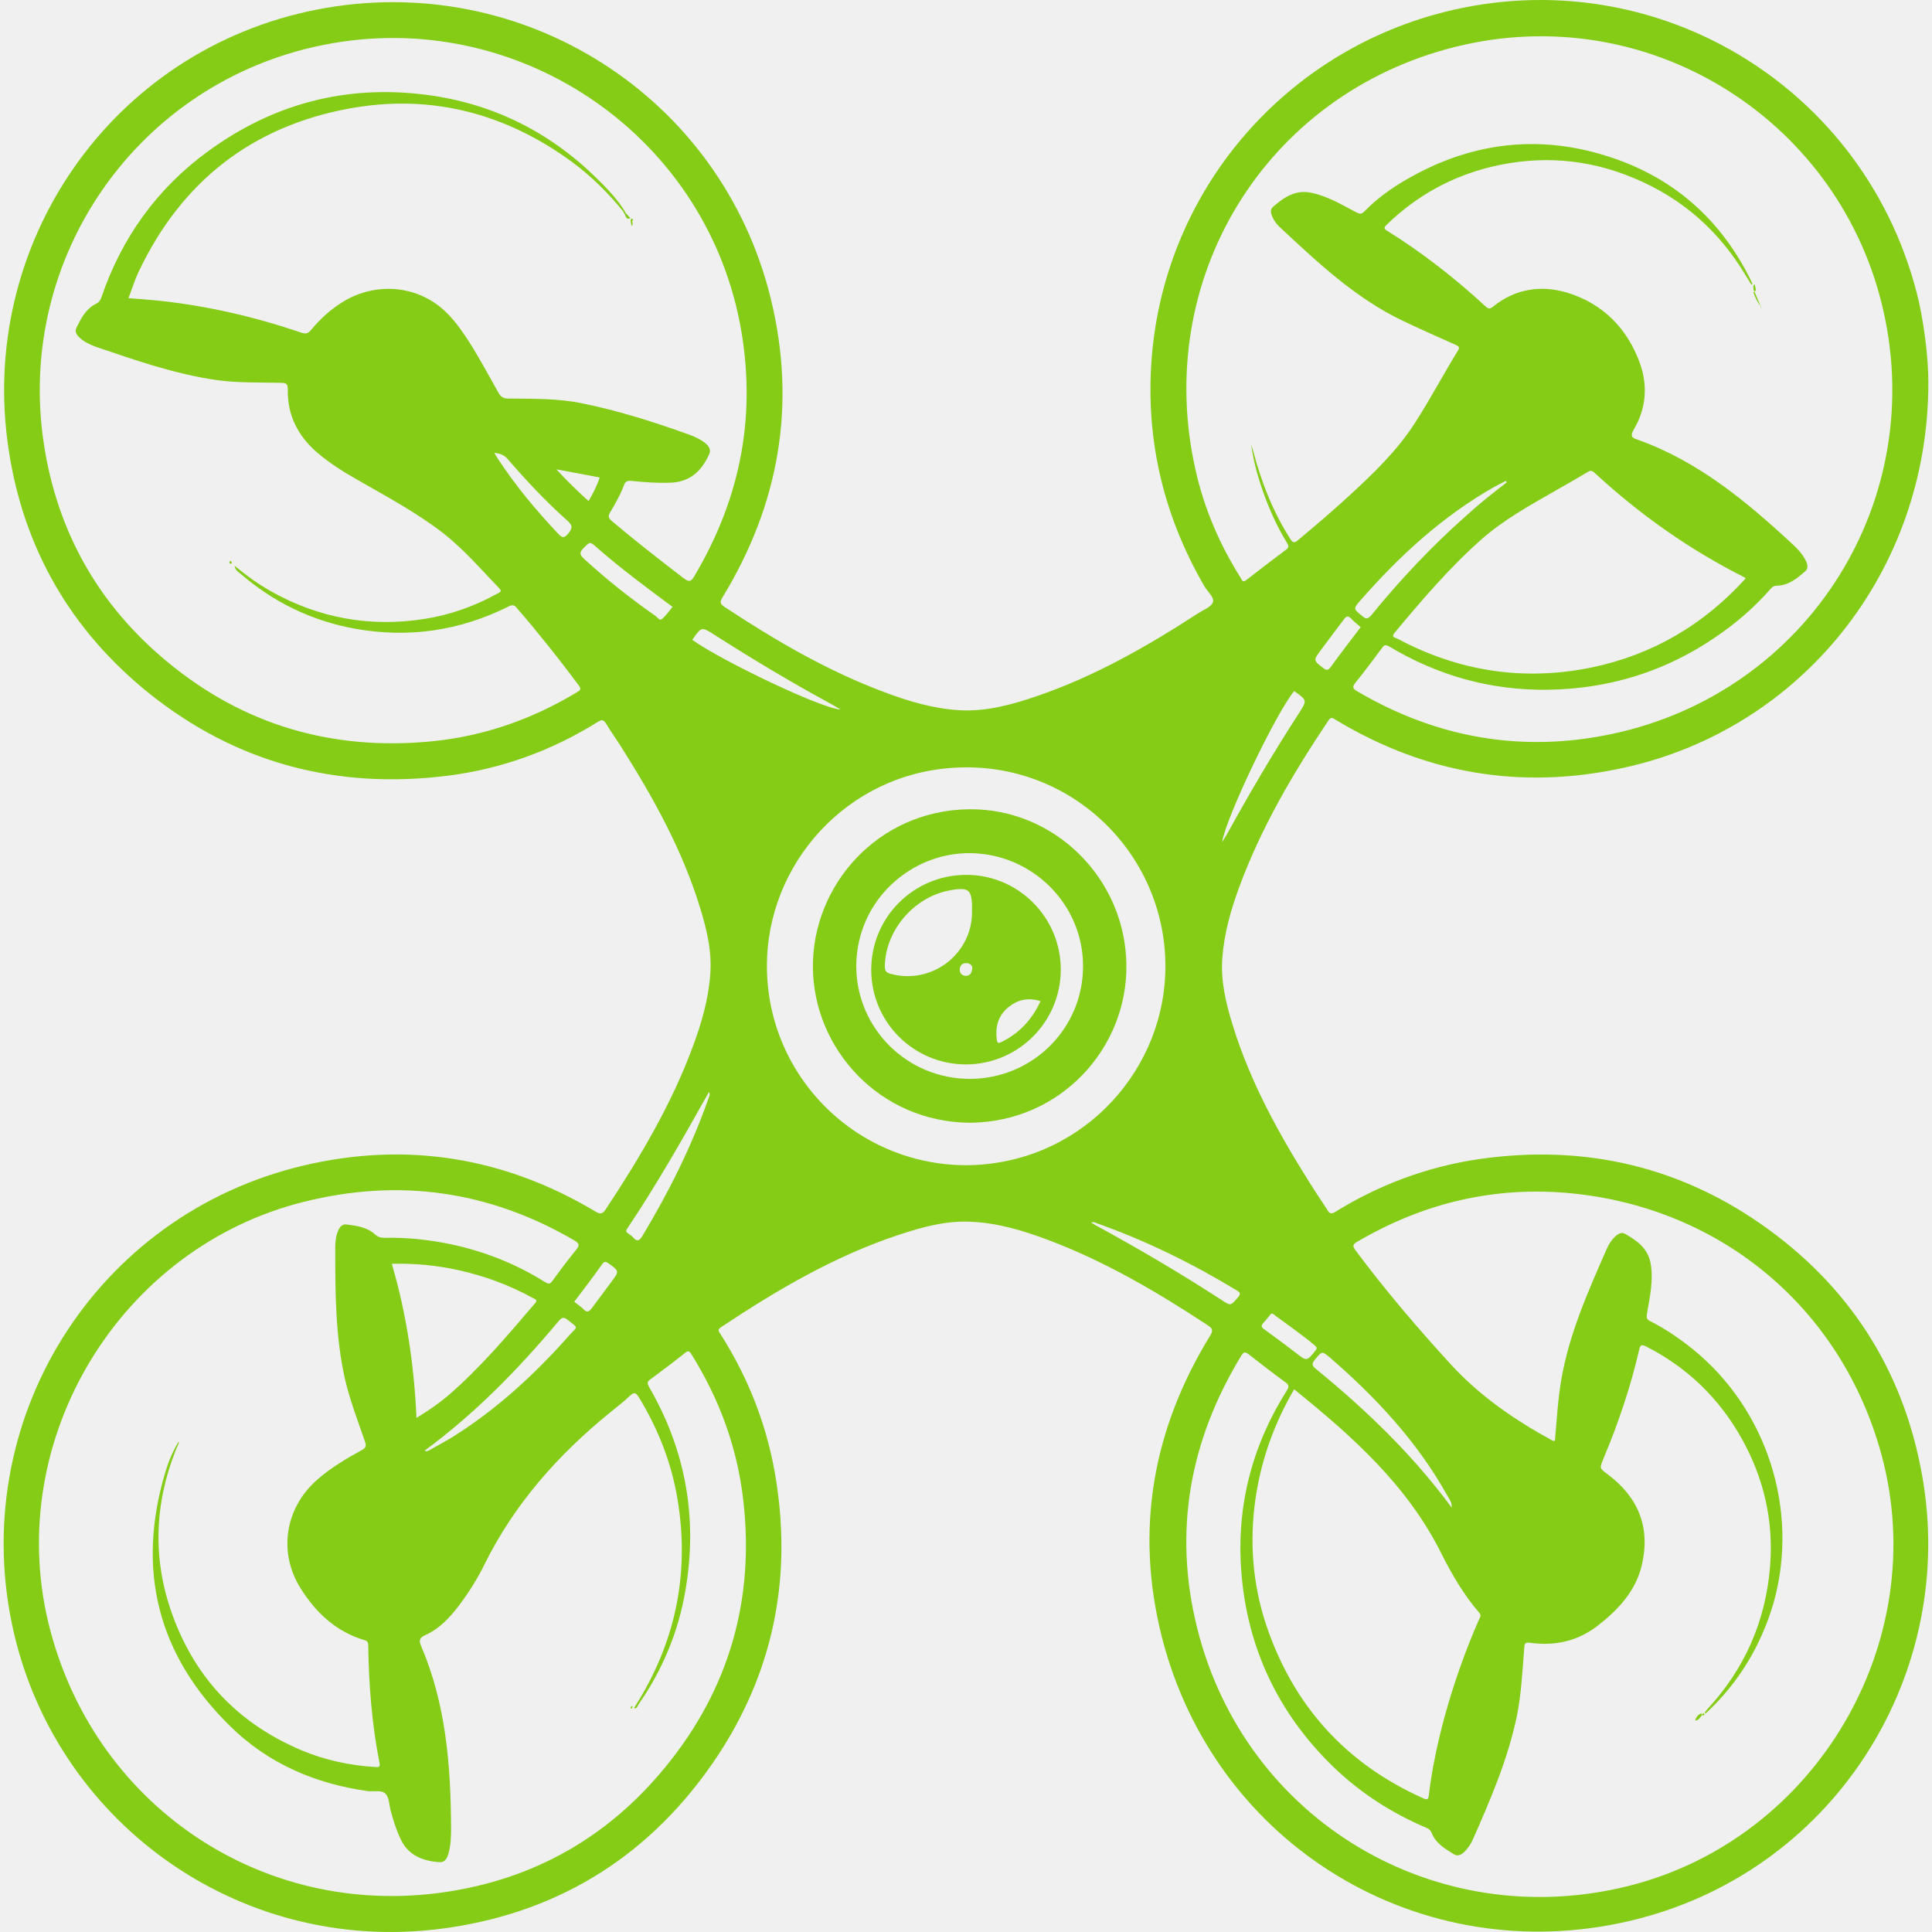
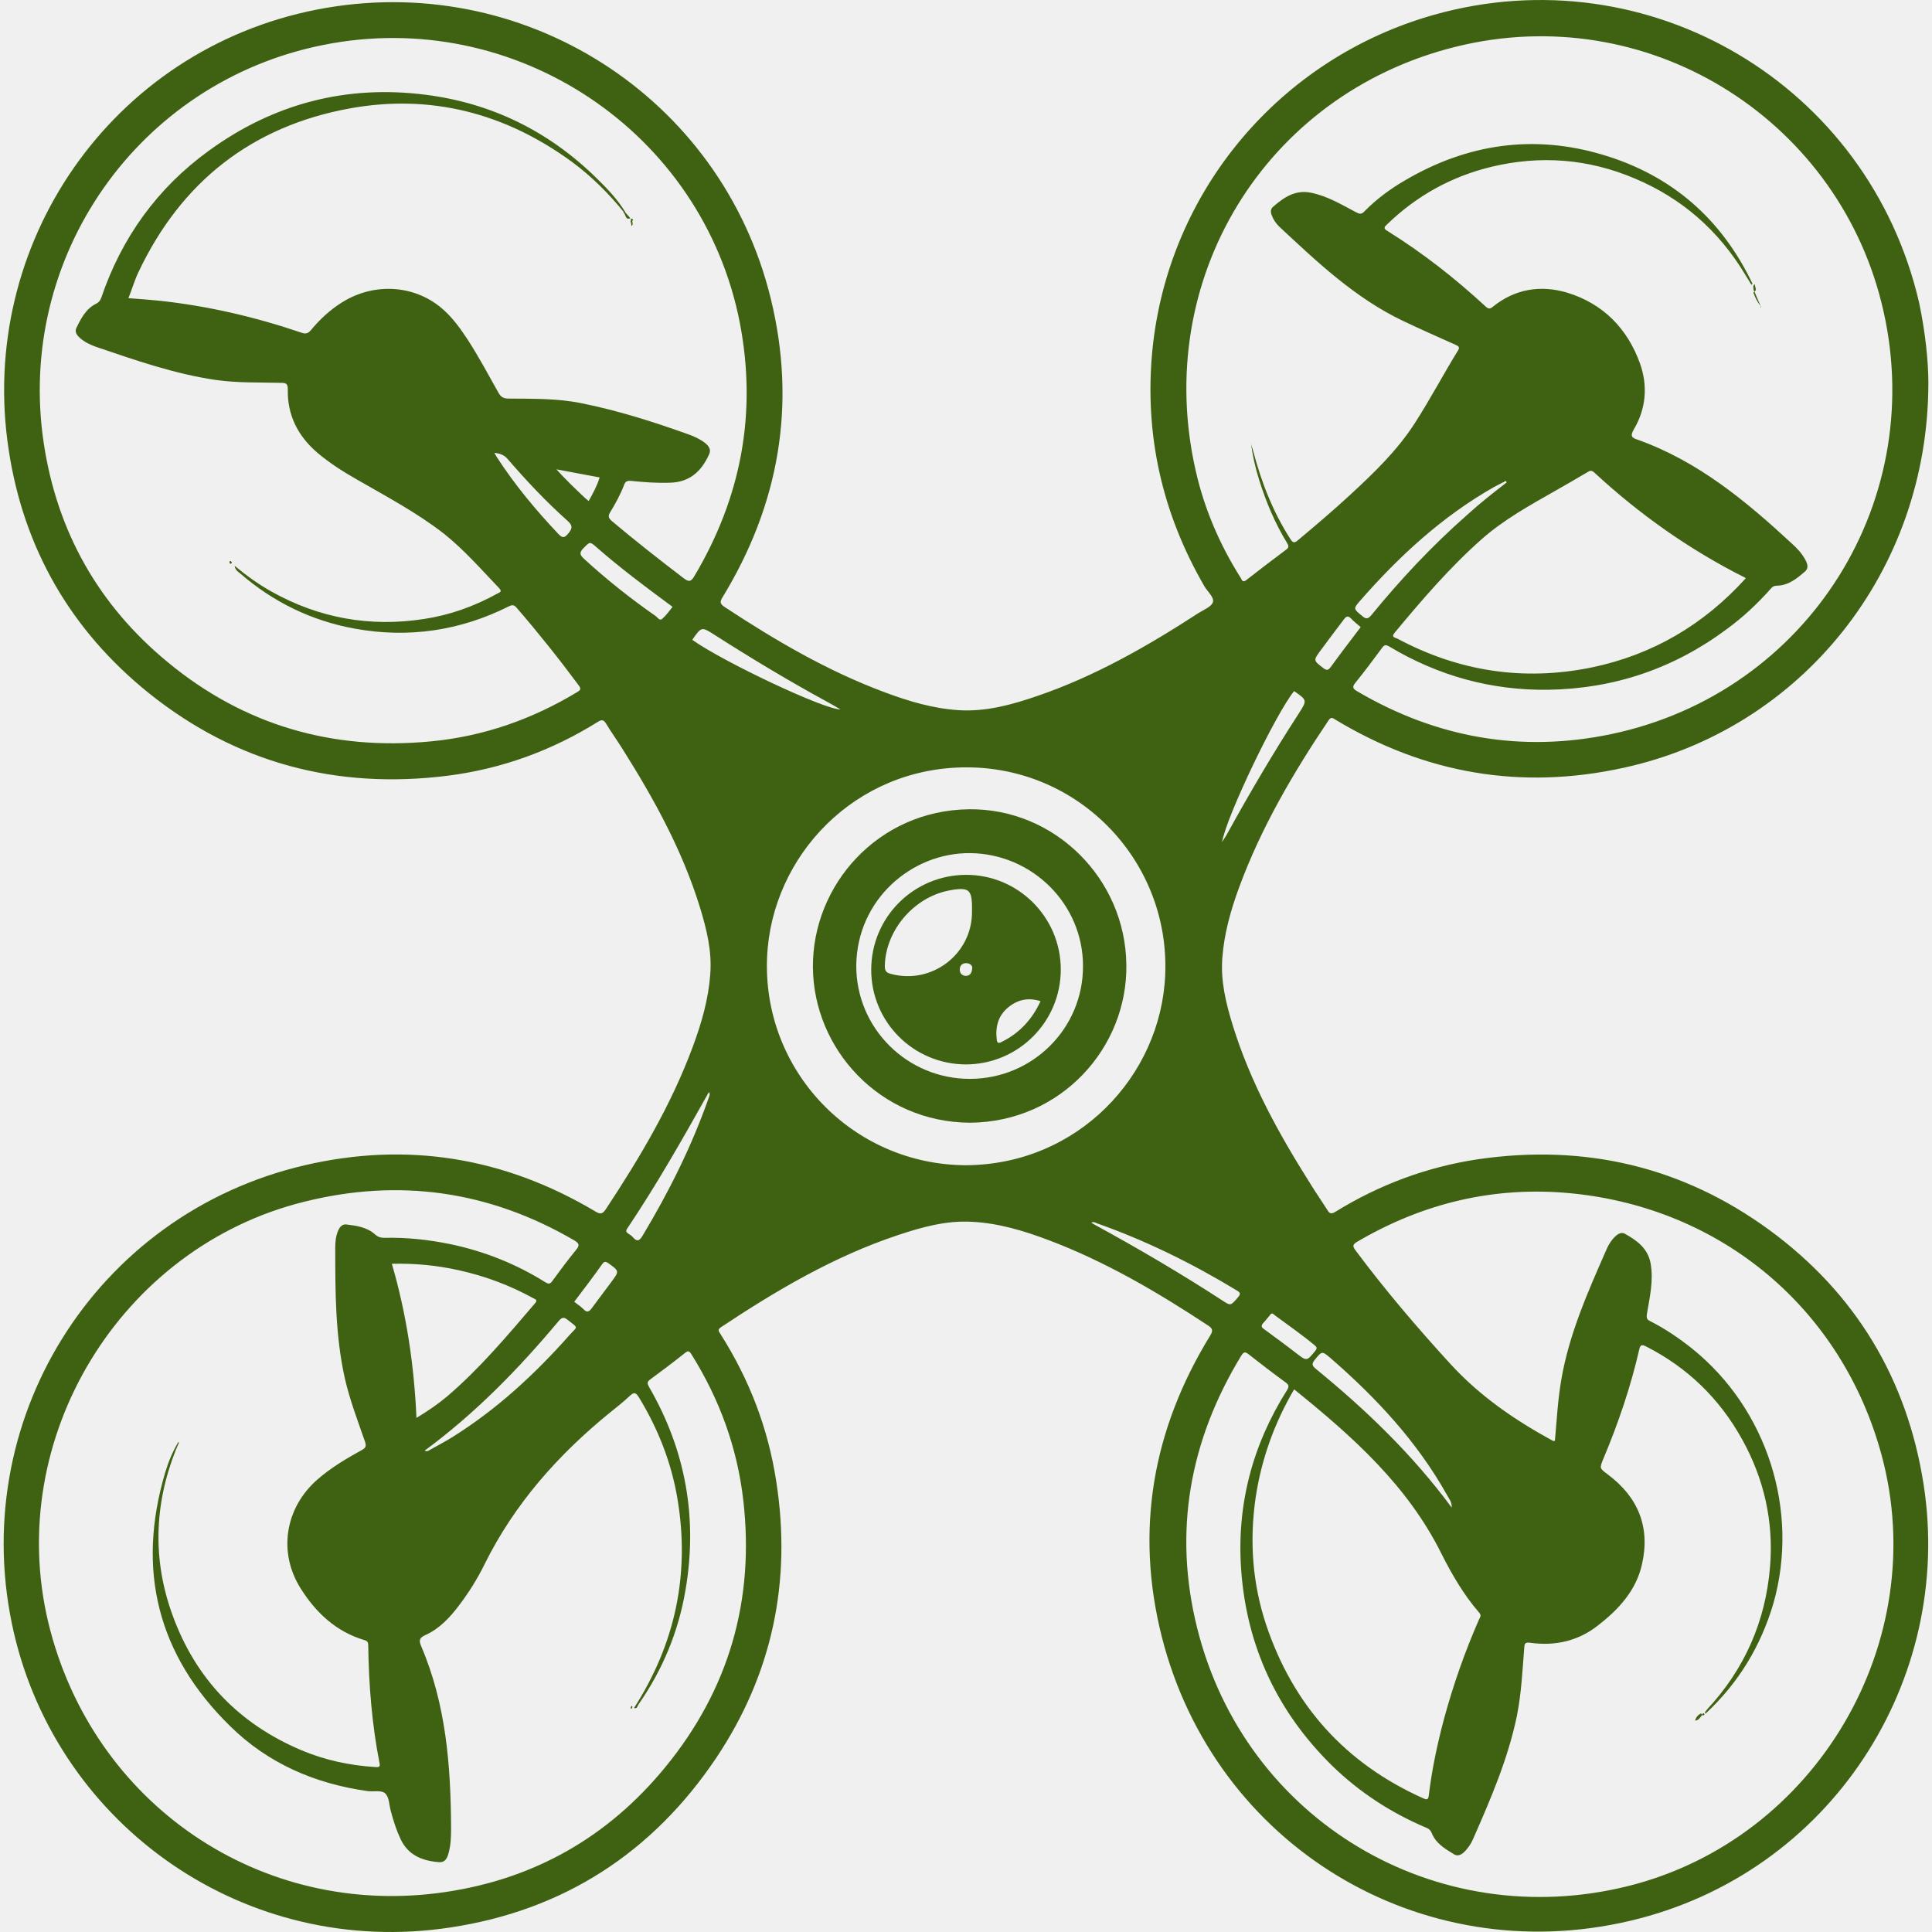
- <svg xmlns="http://www.w3.org/2000/svg" width="80" height="80" viewBox="0 0 264 265" fill="none">
-   <path d="M264 52.511C264 78.36 246.602 100.003 222.158 105.324C208.175 108.38 195.019 106.151 182.725 98.745C182.366 98.529 182.078 98.241 181.719 98.816C176.866 106.043 172.481 113.521 169.461 121.718C168.311 124.845 167.412 128.045 167.16 131.389C166.909 134.588 167.664 137.644 168.598 140.664C171.007 148.466 174.925 155.548 179.238 162.379C179.993 163.601 180.82 164.788 181.575 165.974C181.863 166.478 182.114 166.55 182.653 166.226C188.692 162.487 195.271 160.042 202.28 159C216.874 156.878 230.282 160.006 242.181 168.707C254.007 177.371 261.088 189.127 263.353 203.616C267.523 230.436 250.664 257.004 223.057 263.476C194.3 270.234 166.118 253.121 158.857 224.504C155.154 209.871 157.599 196.066 165.471 183.231C165.902 182.548 165.866 182.225 165.183 181.793C158.246 177.227 151.092 173.021 143.256 170.073C139.913 168.814 136.462 167.772 132.868 167.592C129.309 167.376 125.966 168.311 122.623 169.426C113.888 172.338 106.016 176.976 98.395 182.045C97.856 182.404 98.107 182.62 98.323 182.98C102.277 189.199 104.865 195.922 105.98 203.22C108.101 216.882 105.44 229.609 97.748 241.114C89.013 254.128 76.791 262.037 61.298 264.374C33.188 268.653 7.594 250.533 1.412 224C-5.274 195.167 12.411 166.55 41.312 159.827C55.367 156.555 68.703 158.748 81.141 166.154C81.824 166.585 82.147 166.55 82.615 165.83C87.288 158.748 91.601 151.486 94.549 143.504C95.735 140.305 96.67 137.069 96.921 133.654C97.173 130.454 96.418 127.398 95.483 124.378C93.075 116.577 89.157 109.494 84.843 102.663C84.124 101.513 83.334 100.434 82.65 99.284C82.327 98.78 82.111 98.637 81.536 98.996C75.21 102.951 68.308 105.467 60.903 106.402C45.698 108.308 31.894 104.677 19.924 95.077C9.248 86.485 2.742 75.268 0.693 61.714C-3.621 33.564 14.712 6.852 42.966 1.315C71.076 -4.186 98.431 13.143 105.225 40.97C108.784 55.495 106.375 69.192 98.611 81.919C98.179 82.602 98.287 82.854 98.934 83.285C105.872 87.851 112.989 92.022 120.79 94.934C124.133 96.192 127.512 97.198 131.07 97.414C134.773 97.63 138.295 96.659 141.746 95.473C149.655 92.776 156.88 88.642 163.853 84.112C164.572 83.645 165.651 83.249 165.866 82.602C166.082 81.955 165.147 81.164 164.716 80.445C158.893 70.414 156.448 59.593 157.563 48.052C159.72 26.194 175.069 8.002 196.169 2.034C225.681 -6.271 255.84 11.633 262.742 41.545C263.569 45.5 264 49.455 264 52.511ZM233.446 235.038C233.41 235.002 233.374 234.93 233.338 234.894C233.446 234.75 233.553 234.606 233.661 234.462C238.802 228.926 241.677 222.383 242.288 214.869C242.792 208.685 241.462 202.825 238.442 197.396C235.351 191.824 230.929 187.545 225.25 184.669C224.747 184.418 224.495 184.418 224.351 185.065C223.165 190.242 221.475 195.203 219.426 200.093C218.887 201.387 218.887 201.387 220.002 202.214C224.207 205.342 225.897 209.476 224.711 214.617C223.884 218.212 221.475 220.801 218.636 222.994C215.904 225.115 212.776 225.798 209.397 225.331C208.643 225.223 208.607 225.475 208.571 226.05C208.319 229.142 208.175 232.305 207.564 235.361C206.342 241.257 203.97 246.758 201.561 252.223C201.274 252.906 200.842 253.553 200.267 254.092C199.872 254.452 199.368 254.631 198.937 254.344C197.715 253.589 196.457 252.87 195.882 251.432C195.738 251.072 195.522 250.856 195.163 250.713C190.31 248.663 185.996 245.859 182.222 242.192C174.709 234.822 170.503 225.834 169.749 215.372C169.102 206.492 171.258 198.223 176.039 190.673C176.327 190.206 176.291 189.954 175.859 189.631C174.134 188.372 172.445 187.078 170.755 185.748C170.252 185.352 170.072 185.46 169.749 185.963C162.667 197.612 160.403 210.087 163.71 223.317C170.288 249.706 196.457 265.273 222.841 258.694C248.615 252.259 264.539 225.151 257.566 199.517C252.138 179.564 235.71 165.687 214.969 163.673C204.473 162.667 194.695 165.004 185.601 170.36C185.026 170.72 185.026 170.936 185.385 171.439C189.447 176.904 193.869 182.081 198.47 187.114C202.46 191.464 207.205 194.736 212.345 197.54C212.489 197.612 212.597 197.72 212.776 197.612C213.028 194.844 213.172 192.075 213.639 189.307C214.718 182.979 217.306 177.191 219.858 171.367C220.145 170.684 220.541 170.073 221.08 169.569C221.475 169.21 221.943 168.958 222.41 169.246C224.028 170.145 225.501 171.223 225.897 173.237C226.328 175.609 225.789 177.91 225.394 180.247C225.322 180.786 225.394 181.002 225.861 181.218C227.91 182.26 229.815 183.555 231.612 184.993C241.893 193.262 246.35 207.211 242.756 219.902C241.03 225.762 237.975 230.831 233.446 235.038ZM239.736 39.065C239.449 38.597 239.161 38.13 238.873 37.662C235.243 31.622 230.21 27.2 223.704 24.468C217.342 21.772 210.763 21.268 204.041 22.886C198.578 24.216 193.833 26.841 189.771 30.76C189.447 31.083 189.16 31.299 189.771 31.658C194.623 34.678 199.081 38.166 203.287 42.048C203.646 42.372 203.862 42.408 204.257 42.084C207.313 39.604 210.835 39.065 214.466 40.143C219.391 41.653 222.734 45.068 224.459 49.886C225.537 52.942 225.286 56.07 223.596 58.91C223.057 59.845 223.345 60.06 224.135 60.312C232.403 63.26 238.981 68.725 245.272 74.549C245.991 75.196 246.674 75.915 247.141 76.814C247.429 77.353 247.608 77.964 247.069 78.396C245.955 79.366 244.805 80.301 243.223 80.337C242.899 80.337 242.648 80.445 242.432 80.697C240.599 82.782 238.55 84.687 236.285 86.341C229.024 91.734 220.864 94.466 211.878 94.61C204.041 94.718 196.78 92.705 190.058 88.678C189.555 88.39 189.339 88.462 189.052 88.894C187.866 90.475 186.679 92.093 185.421 93.639C184.954 94.215 185.026 94.466 185.673 94.826C196.565 101.225 208.211 103.274 220.541 100.686C247.644 94.969 264.288 68.329 257.566 41.509C251.203 16.055 225.358 -0.087 199.153 6.42C172.948 12.928 157.491 38.417 163.53 64.662C164.716 69.875 166.837 74.765 169.677 79.259C169.856 79.546 169.928 79.978 170.467 79.546C172.265 78.144 174.098 76.742 175.931 75.376C176.327 75.088 176.255 74.837 176.039 74.477C174.386 71.781 173.163 68.868 172.229 65.885C171.69 64.195 171.294 62.433 171.079 60.672C171.115 61.103 171.294 61.462 171.402 61.894C172.516 66.136 174.098 70.199 176.471 73.902C176.83 74.441 177.01 74.549 177.549 74.082C179.957 72.068 182.33 70.055 184.63 67.934C187.902 64.914 191.137 61.822 193.581 58.011C195.666 54.775 197.463 51.36 199.476 48.088C199.8 47.585 199.512 47.477 199.153 47.297C196.744 46.219 194.3 45.14 191.892 43.99C185.349 40.862 180.173 35.937 174.961 31.083C174.529 30.652 174.17 30.148 173.954 29.573C173.775 29.142 173.739 28.71 174.098 28.387C175.608 27.057 177.189 25.978 179.382 26.445C181.611 26.913 183.516 28.063 185.493 29.106C185.96 29.358 186.248 29.429 186.643 28.998C188.297 27.308 190.202 25.906 192.251 24.72C200.77 19.722 209.865 18.392 219.355 21.232C228.773 24.037 235.638 30.005 239.88 38.921C239.844 38.957 239.772 38.993 239.736 39.065ZM86.461 234.283C92.104 225.51 94.153 215.947 92.428 205.629C91.601 200.632 89.768 195.994 87.144 191.68C86.748 191.069 86.533 190.853 85.886 191.464C85.023 192.291 84.088 193.01 83.154 193.765C76.036 199.553 70.033 206.312 65.935 214.617C64.965 216.594 63.779 218.464 62.449 220.226C61.191 221.879 59.789 223.389 57.883 224.252C57.057 224.612 56.913 224.971 57.272 225.798C60.687 233.779 61.334 242.228 61.37 250.785C61.37 251.935 61.334 253.121 61.011 254.236C60.831 254.883 60.544 255.494 59.717 255.422C57.452 255.243 55.475 254.488 54.433 252.223C53.857 251 53.462 249.742 53.103 248.412C52.887 247.621 52.887 246.614 52.42 246.075C51.88 245.464 50.802 245.787 49.975 245.679C42.75 244.673 36.28 241.904 31.067 236.763C21.11 227.02 18.199 215.336 22.153 201.998C22.584 200.56 23.159 199.122 23.986 197.756C24.022 197.899 24.058 197.935 24.022 197.935C23.878 198.259 23.734 198.619 23.591 198.942C20.643 206.42 20.427 214.006 23.159 221.52C26.323 230.256 32.254 236.44 40.845 240.071C44.08 241.437 47.495 242.156 50.982 242.372C51.377 242.408 51.701 242.408 51.557 241.833C50.514 236.512 50.083 231.119 50.011 225.69C50.011 225.295 49.903 225.079 49.508 224.971C45.626 223.821 42.858 221.232 40.773 217.925C37.61 212.963 38.58 206.851 43.002 202.969C44.835 201.351 46.956 200.093 49.112 198.906C49.724 198.583 49.76 198.295 49.544 197.684C48.573 194.88 47.495 192.075 46.812 189.127C45.482 183.195 45.482 177.155 45.482 171.151C45.482 170.36 45.554 169.569 45.877 168.814C46.093 168.311 46.416 167.88 47.028 167.952C48.429 168.131 49.831 168.311 50.946 169.318C51.341 169.677 51.737 169.785 52.24 169.785C55.295 169.713 58.279 170.037 61.262 170.648C65.9 171.619 70.249 173.344 74.275 175.861C74.742 176.149 74.958 176.149 75.281 175.681C76.324 174.243 77.402 172.805 78.517 171.439C79.056 170.792 78.948 170.54 78.229 170.109C66.618 163.35 54.289 161.588 41.276 164.824C16.042 171.044 0.082 197.252 6.121 222.526C12.124 247.441 35.309 263.26 60.579 259.521C72.801 257.723 82.902 251.971 90.738 242.408C99.473 231.766 103.032 219.471 101.45 205.773C100.624 198.547 98.179 191.896 94.333 185.748C94.046 185.28 93.866 185.244 93.47 185.568C91.889 186.826 90.271 188.049 88.653 189.235C88.222 189.559 88.294 189.774 88.51 190.206C93.578 198.942 95.232 208.29 93.506 218.212C92.536 223.857 90.379 229.034 87.108 233.743C86.928 233.959 86.928 234.427 86.461 234.283ZM85.131 29.178C83.01 26.553 80.638 24.18 77.906 22.167C68.775 15.516 58.602 12.856 47.495 14.869C34.051 17.314 24.346 24.935 18.486 37.339C17.947 38.489 17.587 39.712 17.12 40.898C18.63 41.006 20.032 41.114 21.434 41.258C28.084 41.977 34.554 43.487 40.881 45.644C41.492 45.859 41.815 45.68 42.175 45.248C43.397 43.774 44.799 42.48 46.416 41.473C50.946 38.633 56.661 39.1 60.436 42.588C61.694 43.738 62.664 45.104 63.599 46.507C65.145 48.879 66.475 51.396 67.876 53.877C68.2 54.452 68.559 54.668 69.243 54.668C72.621 54.703 76 54.632 79.308 55.315C84.304 56.321 89.157 57.867 93.974 59.593C94.764 59.881 95.555 60.24 96.238 60.779C96.706 61.175 97.065 61.642 96.777 62.289C95.735 64.626 94.117 66.136 91.421 66.208C89.624 66.28 87.827 66.136 86.029 65.956C85.526 65.921 85.275 66.028 85.095 66.532C84.592 67.862 83.909 69.084 83.19 70.271C82.866 70.81 82.974 71.062 83.405 71.457C86.605 74.153 89.912 76.742 93.255 79.294C93.974 79.834 94.261 79.834 94.728 79.043C101.163 68.221 103.356 56.681 100.983 44.313C95.879 18.033 70.105 0.884 43.828 6.169C18.45 11.238 1.627 35.29 5.51 60.851C7.343 72.967 13.058 83.034 22.476 90.799C32.937 99.463 45.087 102.987 58.602 101.693C65.792 101.009 72.478 98.673 78.66 94.934C79.092 94.682 79.272 94.502 78.876 93.999C76.18 90.368 73.34 86.808 70.393 83.393C70.033 82.962 69.782 82.926 69.278 83.177C62.592 86.521 55.547 87.564 48.178 86.233C42.247 85.155 36.999 82.602 32.433 78.647C32.182 78.432 31.786 78.252 31.678 77.605C33.368 79.007 34.986 80.157 36.711 81.128C43.253 84.795 50.263 86.053 57.668 84.903C61.191 84.364 64.534 83.177 67.661 81.452C67.948 81.272 68.488 81.2 67.948 80.661C65.504 78.108 63.167 75.412 60.364 73.183C56.661 70.307 52.527 68.114 48.465 65.777C46.56 64.698 44.691 63.512 43.002 62.074C40.342 59.773 38.904 56.932 38.976 53.409C38.976 52.654 38.76 52.511 38.077 52.511C35.093 52.439 32.074 52.546 29.09 52.115C23.447 51.288 18.091 49.419 12.699 47.585C11.908 47.297 11.117 46.938 10.47 46.363C10.075 46.003 9.715 45.572 9.967 44.996C10.614 43.666 11.297 42.336 12.699 41.653C13.058 41.473 13.238 41.222 13.382 40.862C16.186 32.593 21.074 25.798 28.12 20.693C36.999 14.222 46.992 11.597 57.919 12.999C66.942 14.15 74.742 17.997 81.249 24.36C82.722 25.798 84.196 27.308 85.275 29.106C85.239 29.106 85.167 29.142 85.131 29.178ZM177.01 190.565C174.278 195.239 172.516 200.164 171.726 205.449C170.863 211.381 171.294 217.206 173.163 222.85C176.866 233.887 184.019 241.869 194.695 246.65C195.235 246.902 195.414 246.866 195.486 246.219C195.918 242.624 196.672 239.1 197.607 235.613C198.865 231.011 200.447 226.517 202.352 222.167C202.496 221.843 202.747 221.592 202.388 221.196C200.267 218.752 198.649 215.947 197.212 213.107C192.575 203.76 185.026 197.037 177.01 190.565ZM131.969 159.827C147.318 159.755 158.713 147.603 159.324 133.761C160.007 118.266 147.677 105.252 132.077 105.252C116.764 105.252 105.369 117.403 104.722 131.209C104.003 146.776 116.368 159.755 131.969 159.827ZM238.945 79.331C238.873 79.259 238.873 79.223 238.838 79.223C231.253 75.412 224.387 70.558 218.168 64.806C217.809 64.482 217.557 64.554 217.234 64.77C215.796 65.633 214.322 66.46 212.884 67.287C209.361 69.3 205.767 71.277 202.711 73.974C198.326 77.856 194.516 82.314 190.777 86.808C190.274 87.42 190.885 87.456 191.173 87.599C199.584 92.093 208.463 93.46 217.809 91.554C226.113 89.828 233.158 85.73 238.945 79.331ZM56.625 194.484C58.171 193.549 59.537 192.615 60.831 191.536C65.324 187.689 69.099 183.195 72.909 178.737C73.304 178.27 72.873 178.198 72.621 178.054C69.422 176.292 66.043 175.034 62.485 174.243C59.465 173.56 56.41 173.273 53.246 173.344C55.259 180.247 56.302 187.222 56.625 194.484ZM198.614 206.78C198.685 206.025 198.218 205.521 197.931 204.982C193.833 197.684 188.225 191.68 181.97 186.251C180.82 185.28 180.82 185.316 179.85 186.503C179.418 187.042 179.418 187.294 179.993 187.761C186.859 193.37 193.258 199.517 198.614 206.78ZM206.162 66.172C206.126 66.1 206.09 66.028 206.054 65.956C205.515 66.244 204.94 66.532 204.401 66.819C197.319 70.846 191.424 76.275 186.104 82.35C185.098 83.501 185.134 83.501 186.32 84.472C186.823 84.903 187.075 84.975 187.578 84.4C191.604 79.474 195.953 74.837 200.734 70.63C202.46 69.048 204.293 67.61 206.162 66.172ZM57.74 198.978C58.099 199.158 58.351 198.942 58.602 198.798C59.609 198.223 60.651 197.684 61.622 197.073C67.697 193.262 72.873 188.48 77.618 183.123C78.732 181.865 78.912 182.26 77.366 181.038C76.863 180.643 76.612 180.643 76.144 181.182C70.644 187.761 64.677 193.873 57.74 198.978ZM91.745 83.249C91.529 83.07 91.35 82.926 91.134 82.782C87.827 80.337 84.52 77.856 81.392 75.124C80.386 74.225 80.422 74.297 79.523 75.196C78.876 75.843 79.092 76.167 79.631 76.67C82.722 79.51 85.993 82.099 89.444 84.507C89.696 84.687 89.984 85.227 90.343 84.867C90.882 84.4 91.278 83.825 91.745 83.249ZM177.01 94.79C174.529 97.81 167.736 111.939 167.124 115.498C167.412 115.031 167.592 114.779 167.736 114.527C170.863 108.847 174.134 103.274 177.657 97.846C178.807 96.048 178.807 96.048 177.01 94.79ZM96.777 149.796C96.706 149.904 96.634 149.94 96.634 149.976C93.111 156.267 89.552 162.523 85.526 168.527C85.311 168.85 85.382 168.994 85.634 169.174C85.886 169.354 86.173 169.498 86.353 169.749C86.892 170.36 87.216 170.181 87.611 169.534C91.242 163.494 94.369 157.238 96.706 150.587C96.777 150.371 96.921 150.156 96.777 149.796ZM149.187 167.7C149.367 167.808 149.511 167.916 149.655 167.988C155.586 171.223 161.409 174.639 167.053 178.306C168.311 179.133 168.275 179.133 169.245 178.018C169.677 177.515 169.713 177.335 169.102 176.976C162.991 173.273 156.628 170.145 149.906 167.772C149.69 167.664 149.475 167.556 149.187 167.7ZM94.477 87.779C98.683 90.763 112.558 97.342 114.787 97.306C114.104 96.911 113.564 96.587 113.025 96.3C107.741 93.424 102.601 90.332 97.532 87.096C95.735 85.946 95.735 85.946 94.513 87.671C94.477 87.743 94.477 87.779 94.477 87.779ZM67.301 62.11C67.481 62.433 67.589 62.577 67.661 62.721C70.105 66.496 72.981 69.947 76.072 73.219C76.683 73.866 76.935 73.794 77.474 73.147C78.049 72.428 78.049 72.068 77.33 71.421C74.419 68.833 71.723 65.956 69.171 63.008C68.703 62.433 68.164 62.217 67.301 62.11ZM174.062 180.175C173.811 180.139 173.739 180.319 173.631 180.463C173.343 180.786 173.092 181.146 172.804 181.434C172.445 181.829 172.48 182.045 172.912 182.332C174.386 183.411 175.859 184.489 177.297 185.604C178.735 186.718 178.735 186.718 179.885 185.316C180.209 184.921 180.137 184.777 179.778 184.489C178.052 183.051 176.183 181.757 174.386 180.427C174.314 180.355 174.17 180.247 174.062 180.175ZM186.14 86.017C185.673 85.622 185.206 85.263 184.81 84.831C184.451 84.472 184.199 84.472 183.875 84.903C182.797 86.341 181.683 87.779 180.64 89.217C179.634 90.583 179.634 90.583 181 91.626C181.431 91.95 181.647 91.986 182.006 91.518C183.228 89.828 184.523 88.139 185.781 86.485C185.889 86.341 185.996 86.197 186.14 86.017ZM78.265 178.557C78.66 178.881 79.128 179.169 79.487 179.528C80.026 180.139 80.35 179.888 80.709 179.384C81.572 178.198 82.471 177.047 83.334 175.861C84.484 174.315 84.448 174.351 82.902 173.237C82.507 172.985 82.363 173.057 82.111 173.38C80.853 175.142 79.559 176.868 78.265 178.557ZM81.752 65.489C79.775 65.129 77.798 64.734 75.821 64.374C77.079 65.777 78.409 67.035 79.739 68.293C79.883 68.437 80.062 68.545 80.242 68.725C80.853 67.646 81.392 66.639 81.752 65.489Z" fill="#84CC16" />
-   <path d="M85.136 29C85.409 29.288 85.682 29.623 85.954 29.91H86C85.227 30.294 85.364 29.335 85 29.144C85 29.096 85.091 29.048 85.136 29Z" fill="#84CC16" />
-   <path d="M86 30.184C86.036 30.005 86.144 29.933 86.288 30.076C86.323 30.113 86.359 30.22 86.323 30.22C86.216 30.4 86.144 30.076 86 30.184Z" fill="#84CC16" />
-   <path d="M86.088 31C86.196 30.714 85.765 30.214 86.196 30C86.196 30 86.16 30 86.196 30C86.124 30.357 86.484 30.857 86.088 31C86.088 31 86.052 31 86.088 31Z" fill="#84CC16" />
-   <path d="M31.108 77C31.18 77.072 31.323 77.144 31.216 77.252C31.072 77.395 31.036 77.216 31 77.108C31.036 77.108 31.072 77.072 31.108 77Z" fill="#84CC16" />
-   <path d="M31.108 77C31.18 77.072 31.216 77.108 31.288 77.18C31.252 77.216 31.216 77.252 31.18 77.324C31.072 77.324 31 77.252 31 77.144C31.036 77.072 31.072 77.036 31.108 77Z" fill="#84CC16" />
-   <path d="M31 77.078C31.144 76.898 31.216 77.078 31.288 77.149C31.252 77.185 31.216 77.221 31.18 77.257C31.072 77.257 31.036 77.185 31 77.078C31 77.078 31.036 77.041 31 77.078Z" fill="#84CC16" />
-   <path d="M31.216 77.192C31.072 77.192 31.036 77.156 31.036 77.013H31C31.18 76.977 31.252 77.013 31.216 77.192Z" fill="#84CC16" />
-   <path d="M31 77.016C31.072 77.016 31.144 77.052 31.216 77.052C31.18 77.088 31.18 77.16 31.144 77.196H31.18C31.072 77.196 31 77.124 31 77.016C31 77.016 31.036 76.98 31 77.016Z" fill="#84CC16" />
-   <path d="M31.144 77.18C31.108 77.144 31.072 77.072 31 77.036C31.036 77.036 31.072 77 31.072 77C31.216 77.072 31.216 77.144 31.144 77.18C31.144 77.18 31.144 77.216 31.144 77.18Z" fill="#84CC16" />
-   <path d="M30.016 76L30.052 76.036C30.016 76.036 30.016 76 30.016 76C30.016 76 29.98 76 30.016 76Z" fill="#84CC16" />
-   <path d="M30 76.016C30.037 75.98 30.037 76.016 30 76.016C30.037 76.016 30 76.016 30 76.016Z" fill="#84CC16" />
-   <path d="M86.117 234C86.369 234.072 86.189 234.216 86.153 234.324C86.153 234.359 86.01 234.359 86.01 234.359C85.974 234.216 86.046 234.108 86.117 234C86.117 234 86.153 234.036 86.117 234Z" fill="#84CC16" />
-   <path d="M240.148 40C240.444 40.654 240.704 41.346 241 42C240.556 41.418 240.222 40.8 240 40.109C240.037 40.073 240.111 40.036 240.148 40Z" fill="#84CC16" />
-   <path d="M240.144 39C240.216 39.286 240.252 39.5 240.323 39.786C240.288 39.857 240.216 39.929 240.18 40C240.036 39.857 240 39.571 240 39.286C240.036 39.143 240.108 39.071 240.144 39Z" fill="#84CC16" />
-   <path d="M241.036 42C241.036 42.036 241.072 42.108 241.072 42.144C241.072 42.18 241.036 42.18 241.036 42.216C241.036 42.18 241 42.108 241 42.072C241 42.036 241.036 42 241.036 42Z" fill="#84CC16" />
-   <path d="M240.18 39C240.216 39.214 240.288 39.429 240.324 39.714C240.288 39.786 240.216 39.929 240.18 40C240.036 39.857 240 39.571 240 39.286C240.036 39.143 240.108 39.071 240.18 39Z" fill="#84CC16" />
-   <path d="M233 235.2C232.722 235.533 232.5 236 232 236C232.167 235.467 232.444 235.2 232.833 235C232.833 235.067 232.944 235.133 233 235.2Z" fill="#84CC16" />
-   <path d="M233.288 235.144C233.216 235.216 233.18 235.252 233.108 235.324C233.072 235.288 233.036 235.216 233 235.18C233.072 235.108 233.108 235.072 233.18 235C233.18 235.036 233.216 235.072 233.288 235.144Z" fill="#84CC16" />
-   <path d="M233.288 235.144C233.216 235.18 233.18 235.252 233.108 235.288C233.072 235.252 233.036 235.216 233 235.18C233 235.072 233.072 235 233.18 235C233.252 235.072 233.288 235.108 233.288 235.144Z" fill="#84CC16" />
-   <path d="M132.553 154C120.155 153.928 111.073 143.872 111 132.663C110.928 121.382 119.939 111.146 132.409 111.002C144.122 110.857 153.853 120.481 153.997 132.303C154.178 143.656 145.095 153.892 132.553 154ZM132.517 147.981C141.131 147.981 148.087 141.061 148.051 132.483C148.051 124.013 141.095 117.129 132.625 117.021C124.552 116.913 117.019 123.4 116.947 132.483C116.947 141.061 123.939 147.981 132.517 147.981Z" fill="#84CC16" />
-   <path d="M145 132.982C145 140.166 139.186 145.964 132.018 146C124.814 146 119 140.202 119 133.018C119 125.835 124.778 120.037 131.982 120C139.149 119.964 145 125.798 145 132.982ZM132.823 124.996C132.823 124.668 132.823 124.303 132.823 123.975C132.713 122.115 132.311 121.787 130.446 122.006C130.153 122.042 129.897 122.115 129.641 122.152C124.814 123.1 120.975 127.621 120.865 132.471C120.865 133.091 120.975 133.383 121.633 133.565C127.264 135.133 132.896 130.867 132.823 124.996ZM142.221 137.321C140.502 136.774 139.039 137.139 137.759 138.196C136.37 139.363 136.004 140.895 136.224 142.645C136.297 143.119 136.48 143.119 136.845 142.937C139.295 141.734 141.051 139.874 142.221 137.321ZM132.859 132.727C132.859 132.435 132.53 132.107 132.018 132.107C131.543 132.107 131.177 132.362 131.141 132.945C131.141 133.529 131.47 133.821 131.945 133.857C132.457 133.857 132.823 133.565 132.859 132.727Z" fill="#84CC16" />
+ <svg xmlns="http://www.w3.org/2000/svg" width="50" height="50" viewBox="0 0 50 50" fill="none">
+   <g clip-path="url(#clip0_65_2)">
+     <path d="M49.906 9.908C49.906 14.785 46.623 18.869 42.011 19.872C39.373 20.449 36.89 20.029 34.571 18.631C34.503 18.59 34.449 18.536 34.381 18.645C33.465 20.008 32.638 21.419 32.068 22.966C31.851 23.556 31.681 24.159 31.634 24.79C31.587 25.394 31.729 25.971 31.905 26.54C32.36 28.012 33.099 29.349 33.913 30.637C34.055 30.868 34.211 31.092 34.354 31.316C34.408 31.411 34.455 31.424 34.557 31.363C35.697 30.658 36.938 30.197 38.26 30C41.014 29.6 43.544 30.19 45.789 31.831C48.02 33.466 49.356 35.684 49.783 38.418C50.57 43.478 47.389 48.491 42.181 49.712C36.755 50.988 31.437 47.759 30.067 42.359C29.369 39.598 29.83 36.994 31.315 34.572C31.396 34.443 31.39 34.382 31.261 34.301C29.952 33.439 28.602 32.645 27.124 32.089C26.493 31.852 25.842 31.655 25.164 31.621C24.492 31.58 23.861 31.757 23.231 31.967C21.582 32.517 20.097 33.392 18.659 34.348C18.558 34.416 18.605 34.457 18.646 34.525C19.392 35.698 19.88 36.966 20.09 38.343C20.491 40.921 19.989 43.322 18.537 45.493C16.889 47.949 14.583 49.441 11.66 49.882C6.356 50.689 1.527 47.27 0.361 42.264C-0.901 36.824 2.436 31.424 7.889 30.156C10.541 29.539 13.057 29.953 15.404 31.35C15.533 31.431 15.594 31.424 15.682 31.289C16.564 29.953 17.378 28.582 17.934 27.076C18.157 26.473 18.334 25.862 18.381 25.218C18.429 24.614 18.286 24.037 18.11 23.468C17.655 21.996 16.916 20.659 16.102 19.37C15.967 19.153 15.818 18.95 15.689 18.733C15.628 18.638 15.587 18.611 15.478 18.678C14.285 19.425 12.982 19.899 11.585 20.076C8.716 20.436 6.112 19.75 3.853 17.939C1.839 16.318 0.612 14.201 0.225 11.644C-0.589 6.333 2.87 1.293 8.201 0.248C13.505 -0.79 18.666 2.48 19.948 7.73C20.619 10.471 20.165 13.055 18.7 15.456C18.619 15.585 18.639 15.633 18.761 15.714C20.07 16.576 21.413 17.363 22.885 17.912C23.516 18.149 24.153 18.339 24.824 18.38C25.523 18.421 26.188 18.238 26.839 18.014C28.331 17.505 29.694 16.725 31.01 15.87C31.146 15.782 31.349 15.707 31.39 15.585C31.43 15.463 31.254 15.314 31.173 15.178C30.074 13.286 29.613 11.244 29.823 9.066C30.23 4.942 33.126 1.51 37.107 0.384C42.676 -1.183 48.366 2.195 49.668 7.839C49.824 8.585 49.906 9.331 49.906 9.908ZM44.141 44.347C44.134 44.34 44.127 44.326 44.12 44.32C44.141 44.292 44.161 44.265 44.181 44.238C45.151 43.194 45.694 41.959 45.809 40.541C45.904 39.374 45.653 38.269 45.083 37.245C44.5 36.193 43.666 35.386 42.594 34.843C42.499 34.796 42.452 34.796 42.425 34.918C42.201 35.895 41.882 36.831 41.495 37.753C41.394 37.998 41.394 37.998 41.604 38.154C42.397 38.744 42.716 39.524 42.492 40.494C42.337 41.172 41.882 41.661 41.346 42.074C40.831 42.474 40.241 42.603 39.603 42.515C39.461 42.495 39.454 42.542 39.447 42.651C39.4 43.234 39.373 43.831 39.257 44.408C39.027 45.52 38.579 46.558 38.125 47.589C38.071 47.718 37.989 47.84 37.88 47.942C37.806 48.01 37.711 48.044 37.63 47.989C37.399 47.847 37.162 47.711 37.053 47.44C37.026 47.372 36.985 47.331 36.917 47.304C36.002 46.917 35.188 46.389 34.476 45.697C33.058 44.306 32.265 42.61 32.122 40.636C32 38.961 32.407 37.401 33.309 35.976C33.364 35.888 33.357 35.84 33.275 35.779C32.95 35.542 32.631 35.298 32.312 35.047C32.217 34.972 32.183 34.992 32.122 35.087C30.786 37.285 30.359 39.639 30.983 42.135C32.224 47.114 37.162 50.051 42.14 48.81C47.003 47.596 50.007 42.481 48.692 37.645C47.667 33.88 44.568 31.262 40.654 30.882C38.674 30.692 36.829 31.133 35.113 32.143C35.005 32.211 35.005 32.252 35.072 32.347C35.839 33.378 36.673 34.355 37.541 35.304C38.294 36.125 39.19 36.743 40.159 37.272C40.187 37.285 40.207 37.306 40.241 37.285C40.288 36.763 40.315 36.241 40.404 35.718C40.607 34.524 41.095 33.432 41.577 32.333C41.631 32.205 41.706 32.089 41.807 31.994C41.882 31.926 41.97 31.879 42.058 31.933C42.364 32.103 42.642 32.306 42.716 32.686C42.798 33.134 42.696 33.568 42.621 34.009C42.608 34.111 42.621 34.151 42.709 34.192C43.096 34.389 43.456 34.633 43.795 34.904C45.734 36.465 46.575 39.096 45.897 41.491C45.572 42.597 44.995 43.553 44.141 44.347ZM45.327 7.371C45.273 7.282 45.219 7.194 45.165 7.106C44.48 5.967 43.53 5.132 42.303 4.617C41.102 4.108 39.861 4.013 38.593 4.318C37.562 4.569 36.666 5.064 35.9 5.804C35.839 5.865 35.785 5.905 35.9 5.973C36.816 6.543 37.657 7.201 38.45 7.934C38.518 7.995 38.559 8.002 38.633 7.94C39.21 7.472 39.874 7.371 40.559 7.574C41.489 7.859 42.12 8.503 42.445 9.412C42.648 9.989 42.601 10.579 42.282 11.115C42.181 11.291 42.235 11.332 42.384 11.38C43.944 11.936 45.185 12.967 46.372 14.066C46.508 14.188 46.636 14.324 46.725 14.493C46.779 14.595 46.813 14.71 46.711 14.792C46.501 14.975 46.284 15.151 45.985 15.158C45.924 15.158 45.877 15.178 45.836 15.226C45.49 15.619 45.104 15.979 44.676 16.291C43.306 17.308 41.767 17.824 40.071 17.851C38.593 17.871 37.222 17.491 35.954 16.732C35.859 16.677 35.819 16.691 35.764 16.772C35.541 17.071 35.317 17.376 35.079 17.668C34.991 17.776 35.005 17.824 35.127 17.892C37.182 19.099 39.379 19.486 41.706 18.997C46.819 17.919 49.96 12.892 48.692 7.832C47.491 3.029 42.615 -0.016 37.67 1.211C32.726 2.439 29.809 7.249 30.949 12.2C31.173 13.184 31.573 14.107 32.109 14.954C32.142 15.009 32.156 15.09 32.258 15.009C32.597 14.744 32.943 14.48 33.289 14.222C33.364 14.168 33.35 14.12 33.309 14.052C32.997 13.543 32.767 12.994 32.59 12.431C32.489 12.112 32.414 11.78 32.373 11.447C32.38 11.529 32.414 11.597 32.434 11.678C32.644 12.479 32.943 13.245 33.391 13.944C33.458 14.046 33.492 14.066 33.594 13.978C34.048 13.598 34.496 13.218 34.93 12.818C35.547 12.248 36.158 11.665 36.619 10.945C37.012 10.335 37.351 9.691 37.731 9.073C37.792 8.978 37.738 8.958 37.67 8.924C37.216 8.721 36.755 8.517 36.3 8.3C35.066 7.71 34.089 6.781 33.106 5.865C33.024 5.783 32.956 5.688 32.916 5.58C32.882 5.498 32.875 5.417 32.943 5.356C33.228 5.105 33.526 4.902 33.94 4.99C34.361 5.078 34.72 5.295 35.093 5.492C35.181 5.539 35.235 5.553 35.31 5.471C35.622 5.153 35.981 4.888 36.368 4.664C37.975 3.721 39.691 3.47 41.482 4.006C43.259 4.535 44.554 5.661 45.355 7.344C45.348 7.35 45.334 7.357 45.327 7.371ZM16.408 44.204C17.472 42.549 17.859 40.745 17.534 38.798C17.378 37.855 17.032 36.98 16.537 36.166C16.462 36.051 16.421 36.01 16.299 36.125C16.136 36.281 15.96 36.417 15.784 36.559C14.441 37.651 13.308 38.927 12.535 40.494C12.352 40.867 12.128 41.22 11.877 41.552C11.64 41.864 11.375 42.149 11.016 42.312C10.86 42.38 10.832 42.447 10.9 42.603C11.545 44.109 11.667 45.703 11.674 47.318C11.674 47.535 11.667 47.759 11.606 47.969C11.572 48.091 11.518 48.206 11.361 48.193C10.934 48.159 10.561 48.017 10.364 47.589C10.256 47.358 10.181 47.121 10.114 46.87C10.073 46.721 10.073 46.531 9.985 46.429C9.883 46.314 9.68 46.375 9.524 46.355C8.16 46.165 6.939 45.642 5.956 44.672C4.077 42.834 3.528 40.629 4.274 38.113C4.355 37.842 4.464 37.57 4.62 37.312C4.627 37.339 4.633 37.346 4.627 37.346C4.6 37.407 4.572 37.475 4.545 37.536C3.989 38.947 3.948 40.379 4.464 41.796C5.061 43.444 6.18 44.611 7.801 45.296C8.411 45.554 9.056 45.69 9.713 45.731C9.788 45.737 9.849 45.737 9.822 45.629C9.625 44.625 9.544 43.607 9.53 42.583C9.53 42.508 9.51 42.468 9.435 42.447C8.703 42.23 8.181 41.742 7.787 41.118C7.19 40.182 7.374 39.029 8.208 38.296C8.554 37.991 8.954 37.753 9.361 37.529C9.476 37.468 9.483 37.414 9.442 37.299C9.259 36.77 9.056 36.241 8.927 35.684C8.676 34.565 8.676 33.425 8.676 32.293C8.676 32.143 8.689 31.994 8.75 31.852C8.791 31.757 8.852 31.675 8.967 31.689C9.232 31.723 9.496 31.757 9.707 31.947C9.781 32.014 9.856 32.035 9.951 32.035C10.527 32.021 11.09 32.083 11.653 32.198C12.528 32.381 13.349 32.706 14.108 33.181C14.197 33.236 14.237 33.236 14.298 33.147C14.495 32.876 14.698 32.605 14.909 32.347C15.01 32.225 14.99 32.177 14.854 32.096C12.664 30.821 10.337 30.488 7.882 31.099C3.121 32.273 0.11 37.217 1.249 41.986C2.382 46.687 6.756 49.672 11.524 48.966C13.83 48.627 15.736 47.542 17.215 45.737C18.863 43.729 19.534 41.41 19.236 38.825C19.08 37.462 18.619 36.207 17.893 35.047C17.839 34.959 17.805 34.952 17.73 35.013C17.432 35.25 17.127 35.481 16.821 35.705C16.74 35.766 16.753 35.806 16.794 35.888C17.75 37.536 18.062 39.3 17.737 41.172C17.554 42.237 17.147 43.214 16.53 44.102C16.496 44.143 16.496 44.231 16.408 44.204ZM16.157 5.505C15.757 5.01 15.309 4.562 14.793 4.182C13.071 2.928 11.151 2.426 9.056 2.805C6.519 3.267 4.688 4.705 3.582 7.045C3.48 7.262 3.413 7.493 3.324 7.717C3.609 7.737 3.874 7.757 4.138 7.784C5.393 7.92 6.614 8.205 7.808 8.612C7.923 8.653 7.984 8.619 8.052 8.537C8.282 8.259 8.547 8.015 8.852 7.825C9.707 7.289 10.785 7.377 11.497 8.035C11.735 8.252 11.918 8.51 12.094 8.775C12.386 9.223 12.637 9.697 12.901 10.165C12.962 10.274 13.03 10.315 13.159 10.315C13.796 10.321 14.434 10.308 15.058 10.437C16.001 10.627 16.916 10.918 17.825 11.244C17.974 11.298 18.123 11.366 18.252 11.468C18.341 11.542 18.408 11.631 18.354 11.753C18.157 12.194 17.852 12.479 17.344 12.492C17.004 12.506 16.665 12.479 16.326 12.445C16.231 12.438 16.184 12.458 16.15 12.553C16.055 12.804 15.926 13.035 15.79 13.259C15.729 13.36 15.75 13.408 15.831 13.482C16.435 13.991 17.059 14.48 17.689 14.961C17.825 15.063 17.879 15.063 17.968 14.914C19.182 12.872 19.595 10.694 19.148 8.361C18.185 3.402 13.322 0.167 8.364 1.164C3.575 2.12 0.401 6.658 1.134 11.481C1.48 13.767 2.558 15.667 4.335 17.132C6.309 18.767 8.601 19.431 11.151 19.187C12.508 19.058 13.769 18.617 14.936 17.912C15.017 17.864 15.051 17.831 14.976 17.736C14.468 17.05 13.932 16.379 13.376 15.735C13.308 15.653 13.261 15.646 13.166 15.694C11.904 16.325 10.575 16.521 9.184 16.27C8.065 16.067 7.075 15.585 6.214 14.839C6.166 14.798 6.092 14.764 6.071 14.642C6.39 14.907 6.695 15.124 7.021 15.307C8.255 15.999 9.578 16.236 10.975 16.019C11.64 15.918 12.27 15.694 12.86 15.368C12.915 15.334 13.016 15.321 12.915 15.219C12.454 14.737 12.013 14.229 11.484 13.808C10.785 13.265 10.005 12.852 9.239 12.411C8.879 12.207 8.527 11.983 8.208 11.712C7.706 11.278 7.435 10.742 7.448 10.077C7.448 9.935 7.407 9.908 7.279 9.908C6.716 9.894 6.146 9.914 5.583 9.833C4.518 9.677 3.508 9.324 2.49 8.978C2.341 8.924 2.192 8.856 2.07 8.748C1.995 8.68 1.927 8.598 1.975 8.49C2.097 8.239 2.226 7.988 2.49 7.859C2.558 7.825 2.592 7.778 2.619 7.71C3.148 6.15 4.071 4.868 5.4 3.904C7.075 2.683 8.961 2.188 11.022 2.453C12.725 2.67 14.197 3.396 15.424 4.596C15.702 4.868 15.98 5.153 16.184 5.492C16.177 5.492 16.163 5.498 16.157 5.505ZM33.492 35.956C32.977 36.837 32.644 37.767 32.495 38.764C32.333 39.883 32.414 40.982 32.767 42.047C33.465 44.13 34.815 45.636 36.829 46.538C36.931 46.585 36.965 46.578 36.978 46.456C37.06 45.778 37.202 45.113 37.379 44.455C37.616 43.587 37.914 42.739 38.274 41.918C38.301 41.857 38.348 41.81 38.281 41.735C37.88 41.274 37.575 40.745 37.304 40.209C36.429 38.445 35.005 37.177 33.492 35.956ZM24.994 30.156C27.89 30.142 30.04 27.85 30.155 25.238C30.284 22.314 27.958 19.859 25.014 19.859C22.125 19.859 19.975 22.151 19.853 24.756C19.717 27.694 22.05 30.142 24.994 30.156ZM45.178 14.968C45.165 14.954 45.165 14.948 45.158 14.948C43.727 14.229 42.431 13.313 41.258 12.227C41.19 12.166 41.143 12.18 41.082 12.221C40.81 12.384 40.532 12.54 40.261 12.696C39.596 13.075 38.918 13.448 38.342 13.957C37.514 14.69 36.795 15.531 36.09 16.379C35.995 16.494 36.11 16.501 36.165 16.528C37.752 17.376 39.427 17.634 41.19 17.274C42.757 16.949 44.086 16.175 45.178 14.968ZM10.778 36.695C11.07 36.519 11.328 36.343 11.572 36.139C12.42 35.413 13.132 34.565 13.851 33.724C13.925 33.636 13.844 33.622 13.796 33.595C13.193 33.263 12.555 33.025 11.884 32.876C11.314 32.747 10.738 32.693 10.141 32.706C10.521 34.009 10.717 35.325 10.778 36.695ZM37.569 39.015C37.582 38.873 37.494 38.778 37.44 38.676C36.666 37.299 35.608 36.166 34.428 35.142C34.211 34.959 34.211 34.965 34.028 35.189C33.947 35.291 33.947 35.339 34.055 35.427C35.351 36.485 36.558 37.645 37.569 39.015ZM38.993 12.485C38.986 12.472 38.979 12.458 38.972 12.445C38.871 12.499 38.762 12.553 38.66 12.607C37.324 13.367 36.212 14.391 35.208 15.538C35.018 15.755 35.025 15.755 35.249 15.938C35.344 16.019 35.391 16.033 35.486 15.925C36.246 14.995 37.066 14.12 37.969 13.326C38.294 13.028 38.64 12.757 38.993 12.485ZM10.989 37.543C11.056 37.577 11.104 37.536 11.151 37.509C11.341 37.401 11.538 37.299 11.721 37.184C12.867 36.465 13.844 35.562 14.739 34.551C14.949 34.314 14.983 34.389 14.692 34.158C14.597 34.084 14.549 34.084 14.461 34.185C13.423 35.427 12.297 36.58 10.989 37.543ZM17.405 15.707C17.364 15.674 17.33 15.646 17.289 15.619C16.665 15.158 16.041 14.69 15.451 14.174C15.261 14.005 15.268 14.018 15.099 14.188C14.976 14.31 15.017 14.371 15.119 14.466C15.702 15.002 16.319 15.49 16.971 15.945C17.018 15.979 17.072 16.081 17.14 16.013C17.242 15.925 17.316 15.816 17.405 15.707ZM33.492 17.885C33.024 18.455 31.742 21.121 31.627 21.792C31.681 21.704 31.715 21.656 31.742 21.609C32.333 20.537 32.95 19.486 33.614 18.462C33.831 18.122 33.831 18.122 33.492 17.885ZM18.354 28.263C18.341 28.284 18.327 28.291 18.327 28.297C17.662 29.484 16.991 30.665 16.231 31.797C16.191 31.858 16.204 31.886 16.252 31.92C16.299 31.954 16.353 31.981 16.387 32.028C16.489 32.143 16.55 32.11 16.625 31.988C17.31 30.848 17.9 29.668 18.341 28.413C18.354 28.372 18.381 28.331 18.354 28.263ZM28.243 31.642C28.277 31.662 28.304 31.682 28.331 31.696C29.45 32.306 30.549 32.951 31.614 33.643C31.851 33.799 31.844 33.799 32.027 33.588C32.109 33.493 32.116 33.459 32 33.392C30.847 32.693 29.647 32.103 28.378 31.655C28.338 31.635 28.297 31.614 28.243 31.642ZM17.92 16.562C18.714 17.125 21.332 18.366 21.752 18.36C21.623 18.285 21.521 18.224 21.42 18.17C20.423 17.627 19.453 17.044 18.497 16.433C18.157 16.216 18.157 16.216 17.927 16.542C17.92 16.555 17.92 16.562 17.92 16.562ZM12.793 11.719C12.826 11.78 12.847 11.807 12.86 11.834C13.322 12.546 13.864 13.198 14.447 13.815C14.563 13.937 14.61 13.923 14.712 13.801C14.82 13.666 14.82 13.598 14.685 13.476C14.136 12.987 13.627 12.445 13.145 11.888C13.057 11.78 12.955 11.739 12.793 11.719ZM32.936 33.995C32.889 33.989 32.875 34.023 32.855 34.05C32.8 34.111 32.753 34.178 32.699 34.233C32.631 34.307 32.638 34.348 32.719 34.402C32.997 34.606 33.275 34.809 33.547 35.02C33.818 35.23 33.818 35.23 34.035 34.965C34.096 34.891 34.082 34.864 34.015 34.809C33.689 34.538 33.336 34.294 32.997 34.043C32.984 34.029 32.956 34.009 32.936 33.995ZM35.215 16.23C35.127 16.155 35.039 16.087 34.964 16.006C34.896 15.938 34.849 15.938 34.788 16.019C34.584 16.291 34.374 16.562 34.177 16.833C33.987 17.091 33.987 17.091 34.245 17.288C34.327 17.349 34.367 17.356 34.435 17.268C34.666 16.949 34.91 16.63 35.147 16.318C35.168 16.291 35.188 16.264 35.215 16.23ZM14.861 33.69C14.936 33.751 15.024 33.806 15.092 33.873C15.194 33.989 15.255 33.941 15.322 33.846C15.485 33.622 15.655 33.405 15.818 33.181C16.035 32.89 16.028 32.896 15.736 32.686C15.662 32.639 15.634 32.652 15.587 32.713C15.35 33.046 15.105 33.371 14.861 33.69ZM15.519 12.356C15.146 12.289 14.773 12.214 14.4 12.146C14.637 12.411 14.888 12.648 15.139 12.886C15.166 12.913 15.2 12.933 15.234 12.967C15.35 12.763 15.451 12.573 15.519 12.356Z" fill="#3F6212" />
+     <path d="M16.158 5.472C16.209 5.526 16.261 5.589 16.312 5.643H16.32C16.175 5.716 16.2 5.535 16.132 5.499C16.132 5.49 16.149 5.481 16.158 5.472Z" fill="#3F6212" />
+     <path d="M16.321 5.695C16.328 5.661 16.348 5.648 16.375 5.675C16.382 5.682 16.389 5.702 16.382 5.702C16.361 5.736 16.348 5.675 16.321 5.695Z" fill="#3F6212" />
+     <path d="M16.337 5.849C16.358 5.795 16.276 5.701 16.358 5.66C16.344 5.728 16.412 5.822 16.337 5.849Z" fill="#3F6212" />
+     <path d="M5.964 14.528C5.977 14.542 6.004 14.556 5.984 14.576C5.957 14.603 5.95 14.569 5.943 14.549C5.95 14.549 5.957 14.542 5.964 14.528Z" fill="#3F6212" />
+     <path d="M5.964 14.528C5.977 14.542 5.984 14.549 5.998 14.562C5.991 14.569 5.984 14.576 5.977 14.589C5.957 14.589 5.943 14.576 5.943 14.556C5.95 14.542 5.957 14.535 5.964 14.528Z" fill="#3F6212" />
+     <path d="M5.943 14.543C5.97 14.509 5.984 14.543 5.998 14.556C5.991 14.563 5.984 14.57 5.977 14.577C5.957 14.577 5.95 14.563 5.943 14.543Z" fill="#3F6212" />
+     <path d="M5.984 14.565C5.957 14.565 5.95 14.558 5.95 14.531H5.943C5.977 14.524 5.991 14.531 5.984 14.565Z" fill="#3F6212" />
+     <path d="M5.943 14.531C5.957 14.531 5.97 14.538 5.984 14.538C5.977 14.545 5.977 14.559 5.97 14.565H5.977C5.957 14.565 5.943 14.552 5.943 14.531Z" fill="#3F6212" />
+     <path d="M5.97 14.562C5.964 14.556 5.957 14.542 5.943 14.535C5.95 14.535 5.957 14.528 5.957 14.528C5.984 14.542 5.984 14.556 5.97 14.562Z" fill="#3F6212" />
+     <path d="M5.758 14.34L5.765 14.346C5.758 14.346 5.758 14.34 5.758 14.34Z" fill="#3F6212" />
+     <path d="M5.755 14.343C5.762 14.343 5.762 14.336 5.755 14.343Z" fill="#3F6212" />
+     <path d="M16.343 44.151C16.39 44.164 16.357 44.192 16.35 44.212C16.35 44.219 16.323 44.219 16.323 44.219C16.316 44.192 16.329 44.171 16.343 44.151Z" fill="#3F6212" />
+     <path d="M45.405 7.547C45.461 7.671 45.51 7.801 45.566 7.924C45.482 7.815 45.419 7.698 45.377 7.568C45.384 7.561 45.398 7.554 45.405 7.547Z" fill="#3F6212" />
+     <path d="M45.405 7.358C45.418 7.412 45.425 7.453 45.438 7.507C45.432 7.52 45.418 7.534 45.411 7.547C45.384 7.52 45.377 7.466 45.377 7.412C45.384 7.385 45.398 7.372 45.405 7.358Z" fill="#3F6212" />
+     <path d="M45.573 7.925C45.573 7.931 45.58 7.945 45.58 7.952C45.58 7.958 45.573 7.958 45.573 7.965C45.573 7.958 45.566 7.945 45.566 7.938C45.566 7.931 45.573 7.925 45.573 7.925Z" fill="#3F6212" />
+     <path d="M45.411 7.358C45.418 7.399 45.432 7.439 45.439 7.493C45.432 7.507 45.418 7.534 45.411 7.547C45.384 7.52 45.377 7.466 45.377 7.412C45.384 7.385 45.398 7.372 45.411 7.358Z" fill="#3F6212" />
+     <path d="M44.057 44.377C44.004 44.44 43.962 44.528 43.868 44.528C43.9 44.428 43.952 44.377 44.025 44.34C44.025 44.352 44.046 44.365 44.057 44.377Z" fill="#3F6212" />
+     <path d="M44.111 44.367C44.097 44.38 44.091 44.387 44.077 44.401C44.07 44.394 44.063 44.38 44.057 44.374C44.07 44.36 44.077 44.353 44.091 44.34C44.091 44.346 44.097 44.353 44.111 44.367Z" fill="#3F6212" />
+     <path d="M44.111 44.367C44.097 44.374 44.091 44.387 44.077 44.394C44.07 44.387 44.063 44.38 44.057 44.374C44.057 44.353 44.07 44.34 44.091 44.34C44.104 44.353 44.111 44.36 44.111 44.367Z" fill="#3F6212" />
+     <path d="M25.104 29.056C22.765 29.043 21.052 27.146 21.038 25.031C21.024 22.902 22.724 20.971 25.077 20.944C27.287 20.916 29.123 22.732 29.15 24.963C29.184 27.105 27.471 29.036 25.104 29.056ZM25.098 27.921C26.723 27.921 28.035 26.615 28.028 24.997C28.028 23.399 26.716 22.1 25.118 22.079C23.595 22.059 22.173 23.283 22.16 24.997C22.16 26.615 23.479 27.921 25.098 27.921Z" fill="#3F6212" />
+     <path d="M27.453 25.091C27.453 26.446 26.356 27.54 25.004 27.547C23.644 27.547 22.547 26.453 22.547 25.098C22.547 23.742 23.638 22.648 24.997 22.641C26.349 22.635 27.453 23.735 27.453 25.091ZM25.155 23.584C25.155 23.522 25.155 23.453 25.155 23.391C25.135 23.04 25.059 22.979 24.707 23.02C24.652 23.027 24.603 23.04 24.555 23.047C23.644 23.226 22.92 24.079 22.899 24.994C22.899 25.111 22.92 25.166 23.044 25.201C24.107 25.497 25.169 24.692 25.155 23.584ZM26.929 25.91C26.604 25.806 26.328 25.875 26.087 26.075C25.825 26.295 25.756 26.584 25.797 26.914C25.811 27.003 25.846 27.003 25.914 26.969C26.377 26.742 26.708 26.391 26.929 25.91ZM25.162 25.043C25.162 24.988 25.1 24.926 25.004 24.926C24.914 24.926 24.845 24.974 24.838 25.084C24.838 25.194 24.9 25.249 24.99 25.256C25.086 25.256 25.155 25.201 25.162 25.043Z" fill="#3F6212" />
+   </g>
+   <defs>
+     <clipPath id="clip0_65_2">
+       <rect width="50" height="50" fill="white" />
+     </clipPath>
+   </defs>
</svg>
